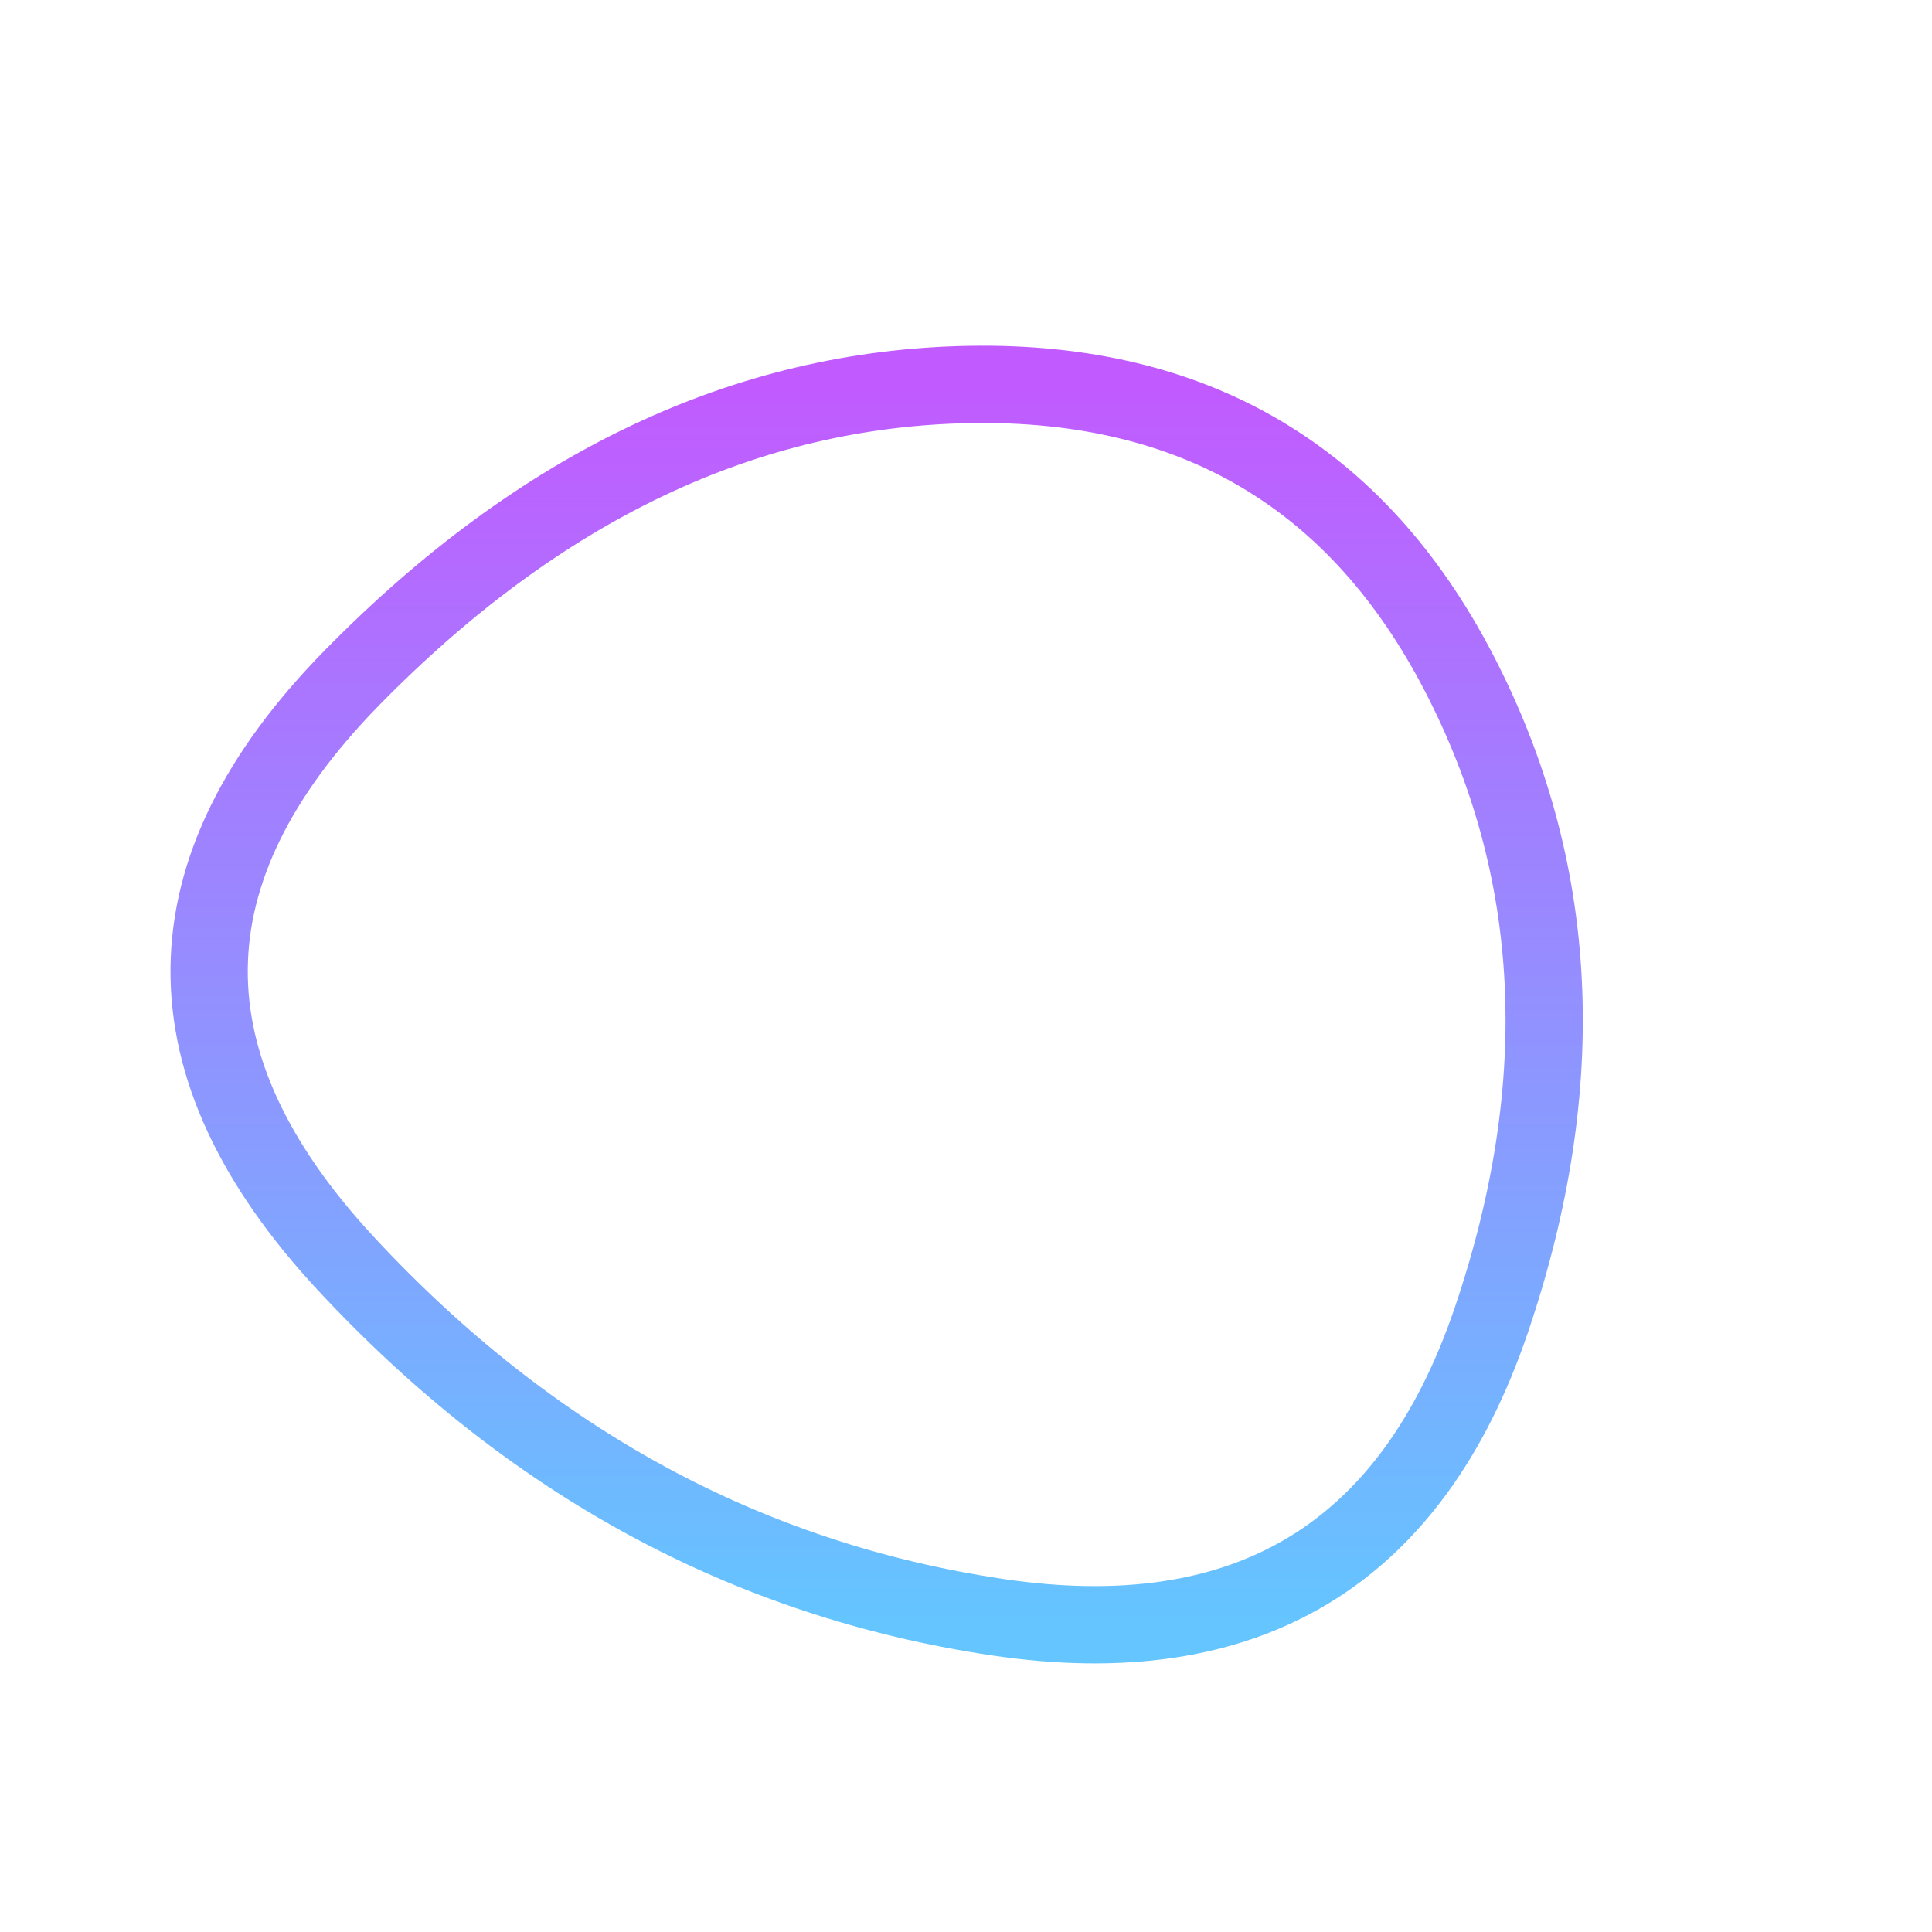
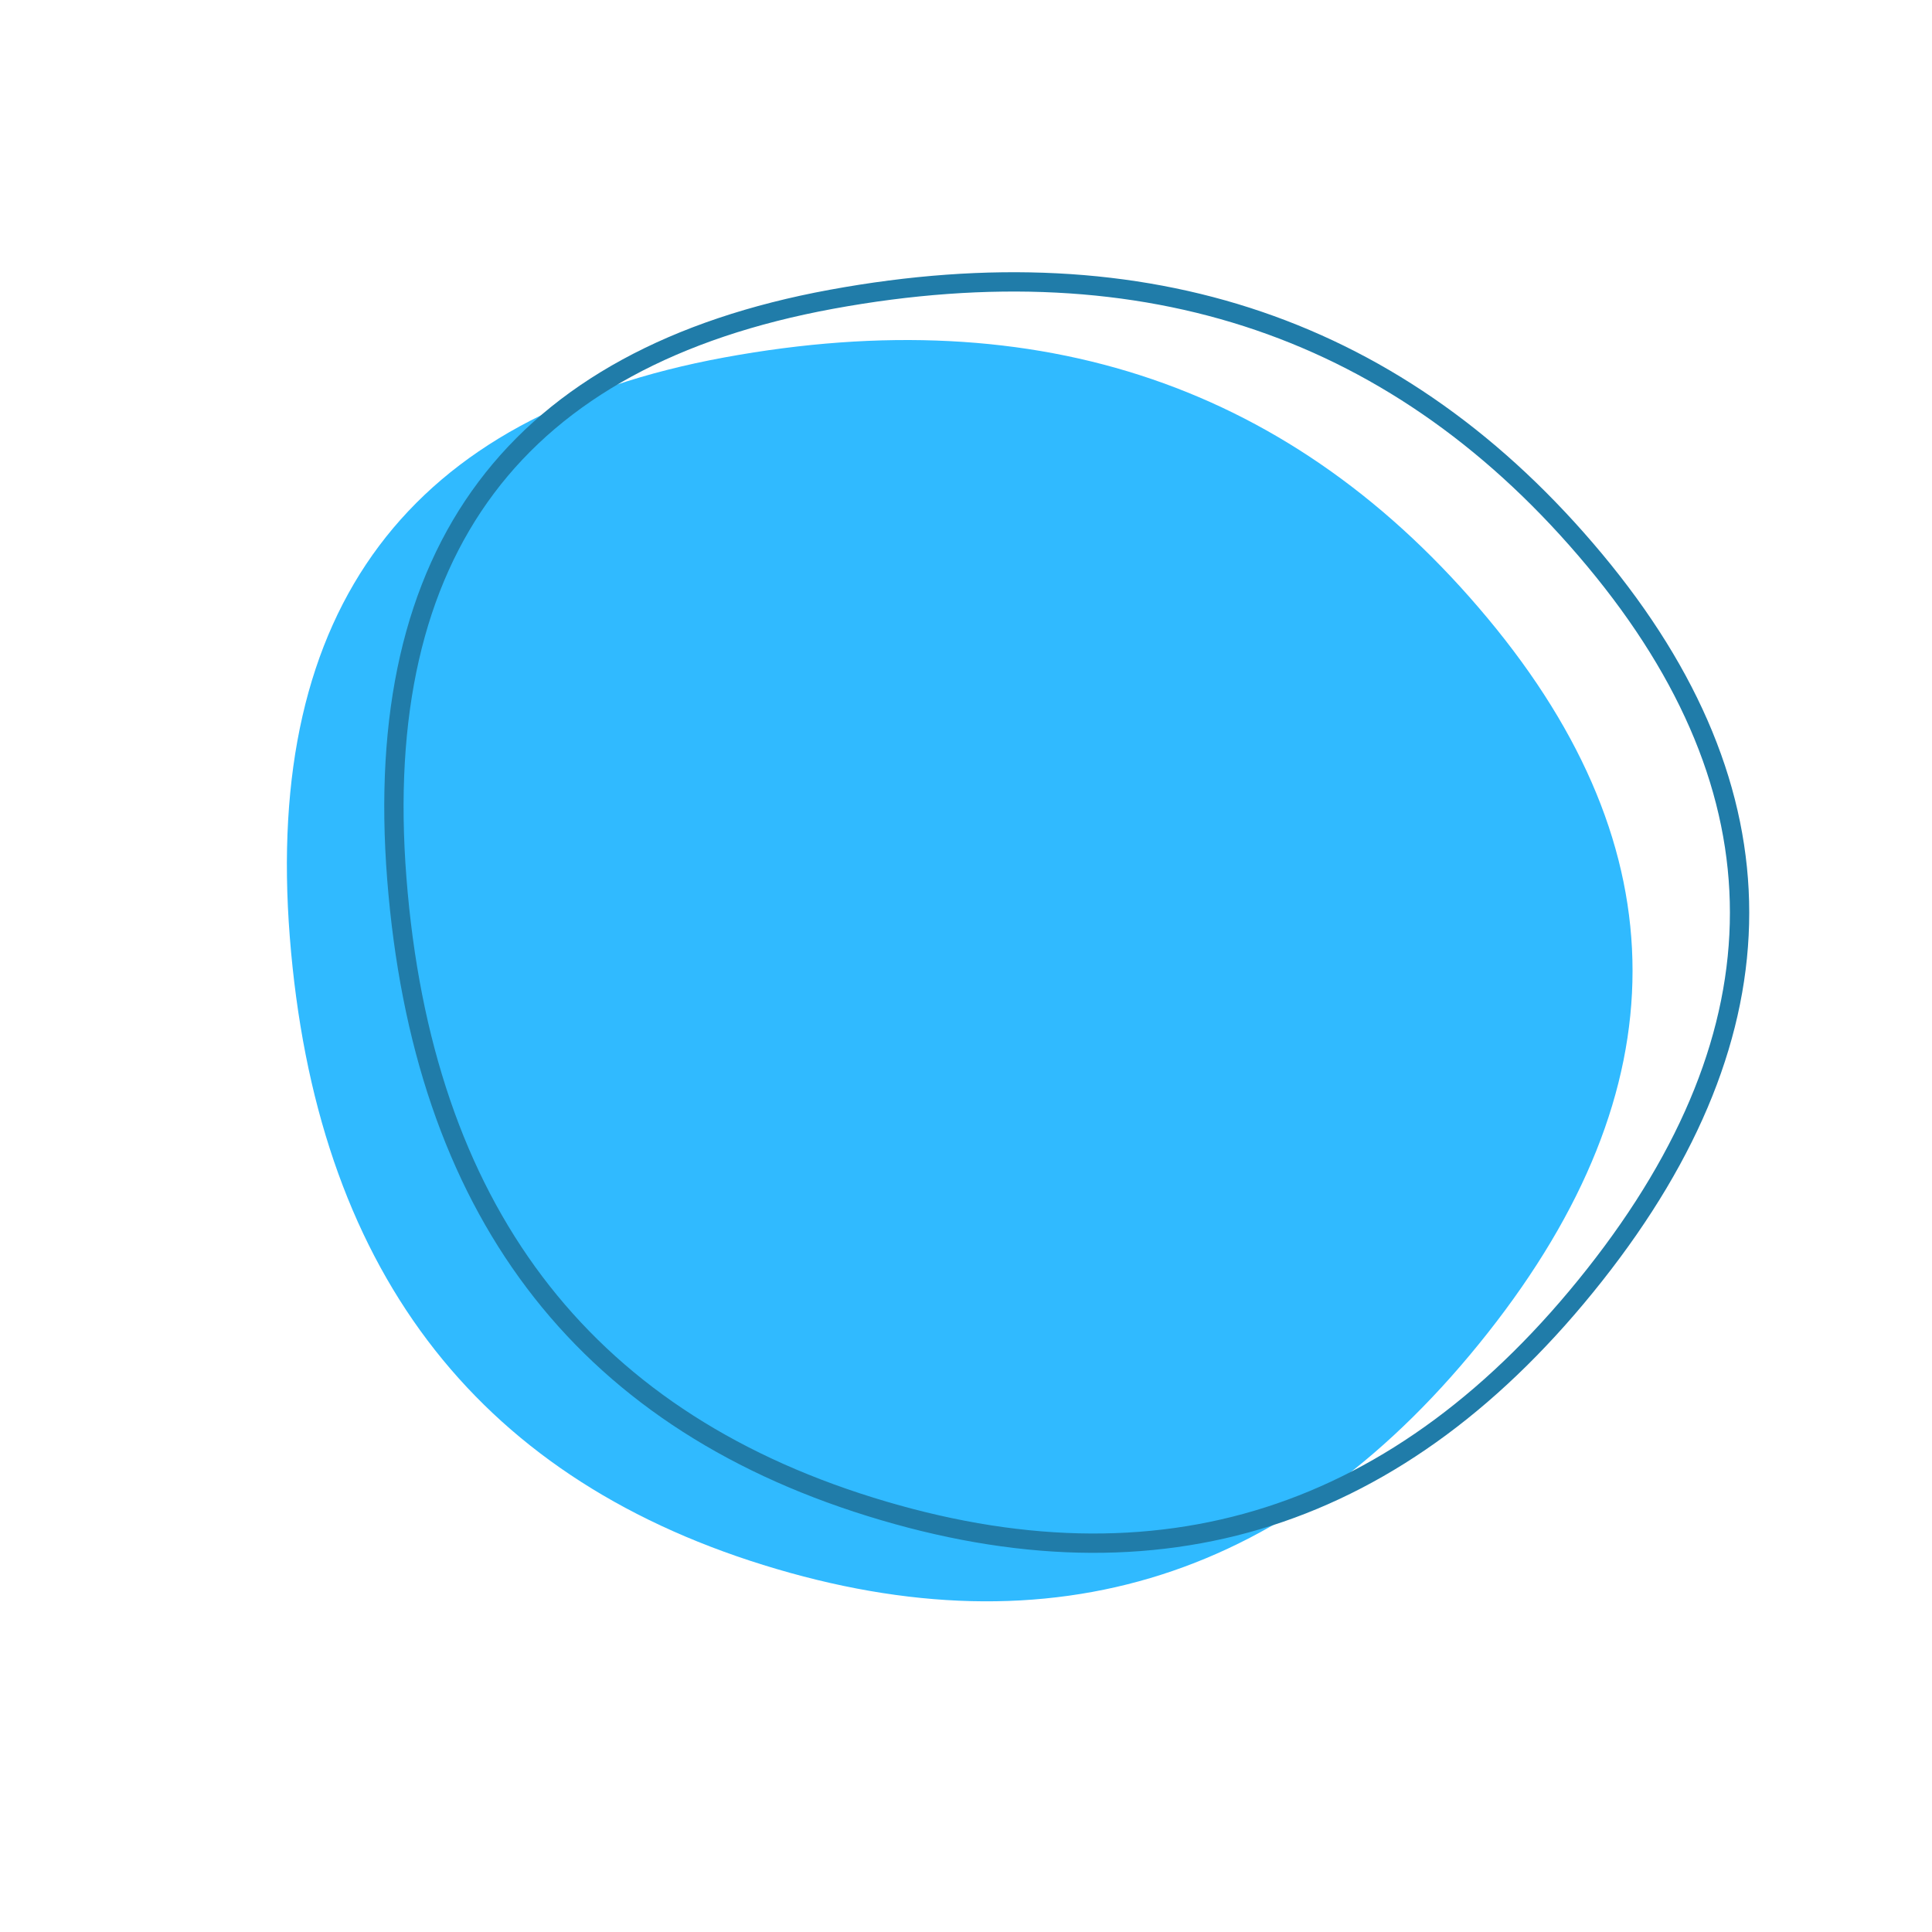
- <svg xmlns="http://www.w3.org/2000/svg" viewBox="0 0 500 500" width="100%" id="blobSvg">
-   <defs>
-     <linearGradient id="gradient" x1="0%" y1="0%" x2="0%" y2="100%">
-       <stop offset="0%" style="stop-color: rgb(193, 91, 255);" />
-       <stop offset="100%" style="stop-color: rgb(100, 197, 255);" />
-     </linearGradient>
-   </defs>
-   <path id="blob" d="M386,341.5Q355,433,258,418.5Q161,404,89.5,327Q18,250,91,175.5Q164,101,251,99.5Q338,98,377.5,174Q417,250,386,341.5Z" fill="none" stroke-width="20px" stroke="url(#gradient)" />
+ <svg xmlns="http://www.w3.org/2000/svg" viewBox="0 0 100 100">
+   <path d="M77,69Q62,88,39.5,81Q17,74,15,48.5Q13,23,37.5,18.5Q62,14,77,32Q92,50,77,69Z" stroke="none" fill="#30baff" />
+   <path d="M77,69Q62,88,39.5,81Q17,74,15,48.5Q13,23,37.5,18.5Q62,14,77,32Q92,50,77,69Z" transform="translate(5.54 -3.01)" stroke="#207ca9" stroke-width="1" fill="none" />
</svg>
